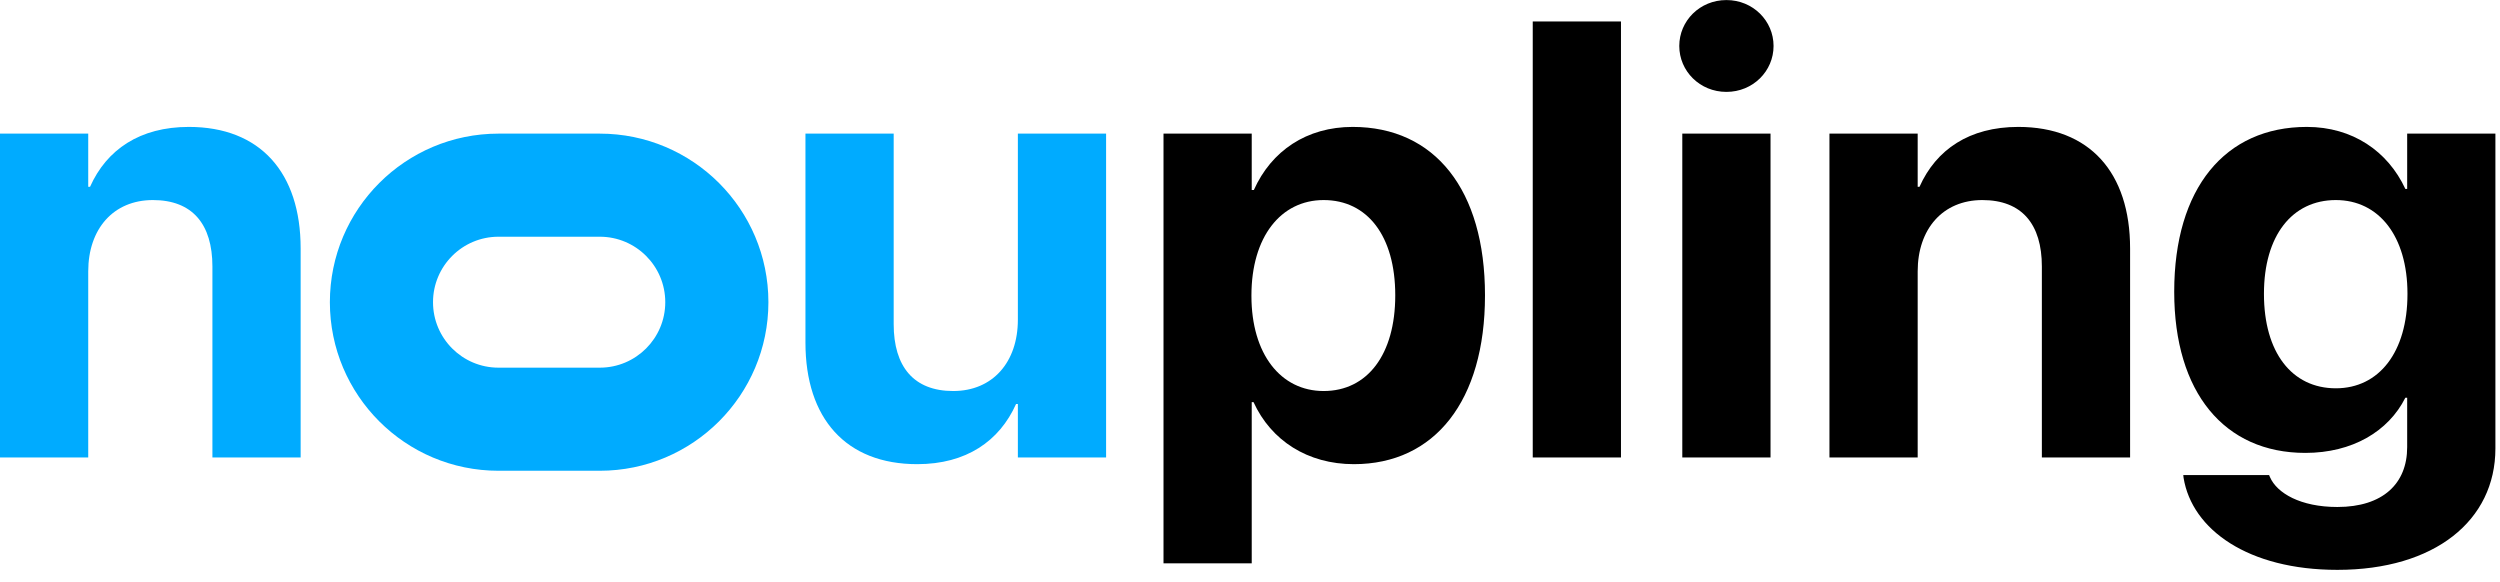
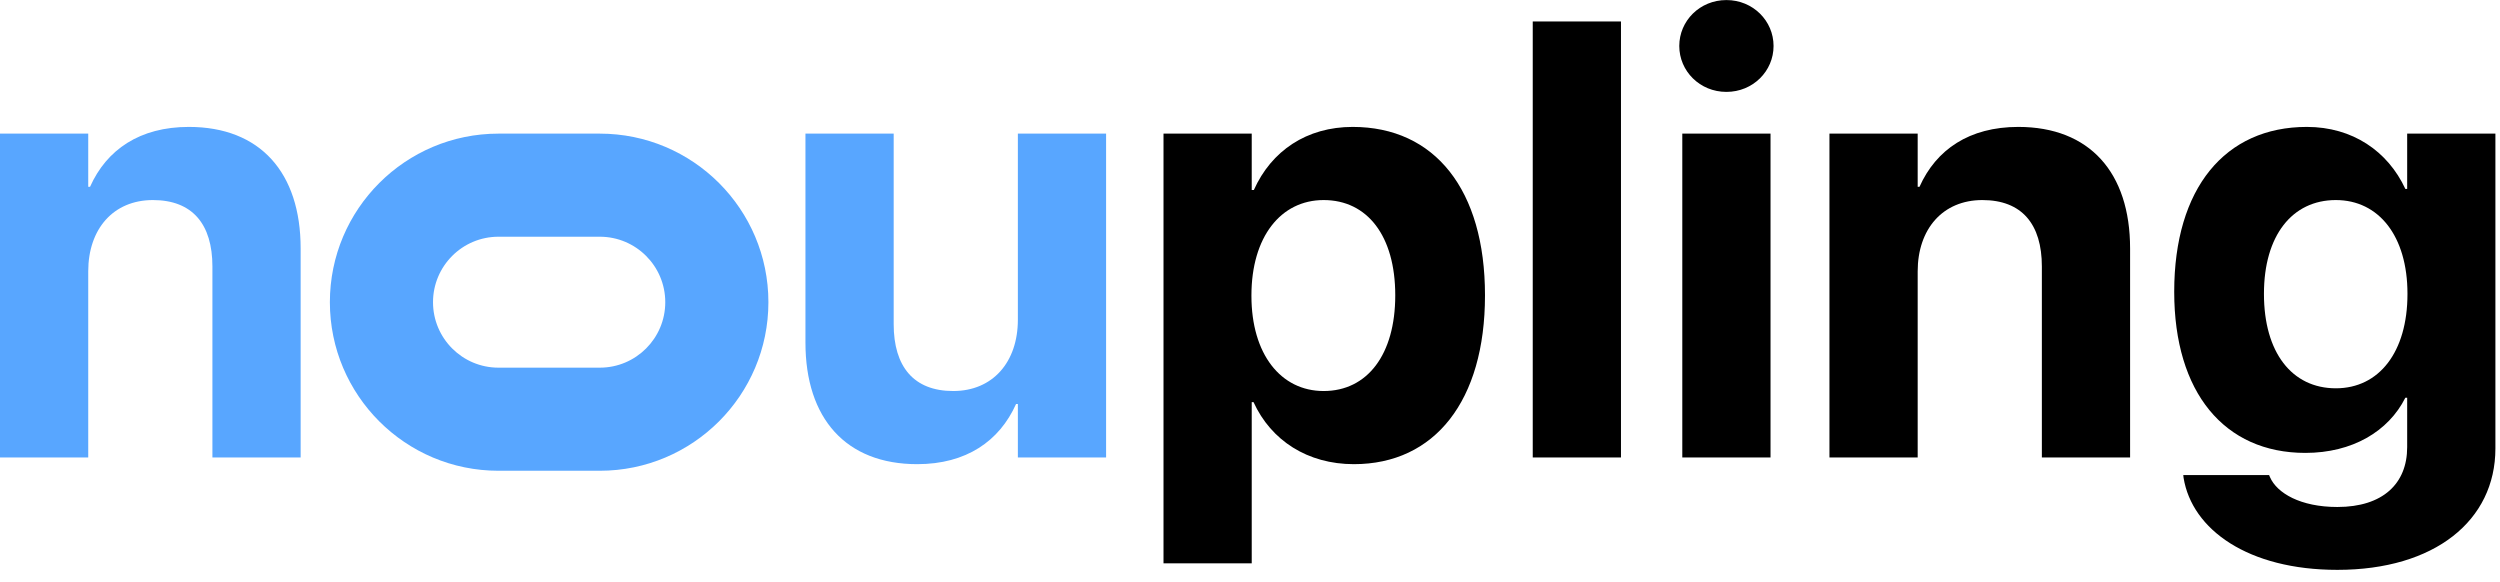
<svg xmlns="http://www.w3.org/2000/svg" width="100%" height="100%" viewBox="0 0 202 47" version="1.1" xml:space="preserve" style="fill-rule:evenodd;clip-rule:evenodd;stroke-linejoin:round;stroke-miterlimit:2;">
  <g transform="matrix(1,0,0,1,-582.795,-1062.99)">
    <g transform="matrix(1,0,0,1,-35.22,-22.2954)">
-       <path d="M618.015,1122.25L625.144,1122.25L625.144,1107.21C625.144,1103.79 627.17,1101.45 630.368,1101.45C633.566,1101.45 635.178,1103.4 635.178,1106.82L635.178,1122.25L642.307,1122.25L642.307,1105.36C642.307,1099.23 639.035,1095.54 633.273,1095.54C629.318,1095.54 626.633,1097.37 625.29,1100.38L625.144,1100.38L625.144,1096.08L618.015,1096.08L618.015,1122.25Z" style="fill:rgb(0,171,255);fill-rule:nonzero;" />
+       <path d="M618.015,1122.25L625.144,1122.25L625.144,1107.21C625.144,1103.79 627.17,1101.45 630.368,1101.45C633.566,1101.45 635.178,1103.4 635.178,1106.82L635.178,1122.25L642.307,1122.25L642.307,1105.36C642.307,1099.23 639.035,1095.54 633.273,1095.54C629.318,1095.54 626.633,1097.37 625.29,1100.38L625.144,1100.38L625.144,1096.08L618.015,1096.08L618.015,1122.25Z" style="fill:rgb(88,166,255);fill-rule:nonzero;" />
    </g>
    <g transform="matrix(1,0,0,1,-27.4635,-22.2954)">
-       <path d="M684.372,1122.79C688.327,1122.79 691.013,1120.93 692.355,1117.93L692.502,1117.93L692.502,1122.25L699.631,1122.25L699.631,1096.08L692.502,1096.08L692.502,1111.12C692.502,1114.54 690.476,1116.88 687.277,1116.88C684.079,1116.88 682.468,1114.9 682.468,1111.48L682.468,1096.08L675.339,1096.08L675.339,1112.97C675.339,1119.1 678.61,1122.79 684.372,1122.79Z" style="fill:rgb(0,171,255);fill-rule:nonzero;" />
+       <path d="M684.372,1122.79C688.327,1122.79 691.013,1120.93 692.355,1117.93L692.502,1117.93L692.502,1122.25L699.631,1122.25L699.631,1096.08L692.502,1096.08L692.502,1111.12C692.502,1114.54 690.476,1116.88 687.277,1116.88C684.079,1116.88 682.468,1114.9 682.468,1111.48L682.468,1096.08L675.339,1096.08L675.339,1112.97C675.339,1119.1 678.61,1122.79 684.372,1122.79Z" style="fill:rgb(88,166,255);fill-rule:nonzero;" />
    </g>
    <g transform="matrix(1,0,0,1,-27.4635,-22.2954)">
      <path d="M704.27,1130.8L711.398,1130.8L711.398,1117.78L711.545,1117.78C712.961,1120.88 715.915,1122.79 719.65,1122.79C726.193,1122.79 730.246,1117.66 730.246,1109.16L730.246,1109.14C730.246,1100.62 726.193,1095.54 719.553,1095.54C715.842,1095.54 712.985,1097.47 711.569,1100.64L711.398,1100.64L711.398,1096.08L704.27,1096.08L704.27,1130.8ZM717.209,1116.88C713.742,1116.88 711.374,1113.9 711.374,1109.19L711.374,1109.16C711.374,1104.43 713.742,1101.45 717.209,1101.45C720.749,1101.45 722.995,1104.36 722.995,1109.14L722.995,1109.16C722.995,1113.92 720.749,1116.88 717.209,1116.88Z" style="fill-rule:nonzero;" />
    </g>
    <g transform="matrix(1,0,0,1,-27.4635,-22.2954)">
      <rect x="734.104" y="1087.02" width="7.129" height="35.229" style="fill-rule:nonzero;" />
    </g>
    <g transform="matrix(1,0,0,1,-27.4635,-22.2954)">
      <path d="M749.753,1092.71C751.901,1092.71 753.562,1091.03 753.562,1089C753.562,1086.97 751.901,1085.29 749.753,1085.29C747.604,1085.29 745.944,1086.97 745.944,1089C745.944,1091.03 747.604,1092.71 749.753,1092.71ZM746.188,1122.25L753.317,1122.25L753.317,1096.08L746.188,1096.08L746.188,1122.25Z" style="fill-rule:nonzero;" />
    </g>
    <g transform="matrix(1,0,0,1,-27.4635,-22.2954)">
      <path d="M758.078,1122.25L765.207,1122.25L765.207,1107.21C765.207,1103.79 767.233,1101.45 770.432,1101.45C773.63,1101.45 775.241,1103.4 775.241,1106.82L775.241,1122.25L782.37,1122.25L782.37,1105.36C782.37,1099.23 779.099,1095.54 773.337,1095.54C769.382,1095.54 766.696,1097.37 765.354,1100.38L765.207,1100.38L765.207,1096.08L758.078,1096.08L758.078,1122.25Z" style="fill-rule:nonzero;" />
    </g>
    <g transform="matrix(1,0,0,1,-27.4635,-22.2954)">
      <path d="M799.118,1131.33C806.979,1131.33 811.887,1127.35 811.887,1121.52L811.887,1096.08L804.758,1096.08L804.758,1100.55L804.611,1100.55C803.195,1097.5 800.339,1095.54 796.652,1095.54C790.036,1095.54 785.935,1100.5 785.935,1108.85L785.935,1108.87C785.935,1117 789.987,1121.88 796.53,1121.88C800.314,1121.88 803.244,1120.15 804.611,1117.42L804.758,1117.42L804.758,1121.42C804.758,1124.35 802.805,1126.25 799.118,1126.25C796.14,1126.25 794.235,1125.13 793.674,1123.84L793.601,1123.67L786.667,1123.67L786.691,1123.89C787.375,1128.09 791.916,1131.33 799.118,1131.33ZM798.996,1116.66C795.432,1116.66 793.186,1113.75 793.186,1109.04L793.186,1109.02C793.186,1104.33 795.456,1101.45 798.996,1101.45C802.463,1101.45 804.782,1104.36 804.782,1109.02L804.782,1109.04C804.782,1113.73 802.487,1116.66 798.996,1116.66Z" style="fill-rule:nonzero;" />
    </g>
    <g transform="matrix(0.769231,0,0,1,73.4101,59.8471)">
-       <path d="M742.913,1027.56C742.913,1035.08 734.978,1041.18 725.203,1041.18L714.56,1041.18C704.786,1041.18 696.85,1035.08 696.85,1027.56C696.85,1020.04 704.786,1013.94 714.56,1013.94L725.203,1013.94C734.978,1013.94 742.913,1020.04 742.913,1027.56ZM732.08,1027.56C732.08,1024.64 728.999,1022.27 725.203,1022.27L714.56,1022.27C710.765,1022.27 707.684,1024.64 707.684,1027.56C707.684,1030.48 710.765,1032.85 714.56,1032.85L725.203,1032.85C728.999,1032.85 732.08,1030.48 732.08,1027.56Z" style="fill:rgb(0,171,255);" />
+       <path d="M742.913,1027.56C742.913,1035.08 734.978,1041.18 725.203,1041.18L714.56,1041.18C704.786,1041.18 696.85,1035.08 696.85,1027.56C696.85,1020.04 704.786,1013.94 714.56,1013.94L725.203,1013.94C734.978,1013.94 742.913,1020.04 742.913,1027.56ZM732.08,1027.56C732.08,1024.64 728.999,1022.27 725.203,1022.27L714.56,1022.27C710.765,1022.27 707.684,1024.64 707.684,1027.56C707.684,1030.48 710.765,1032.85 714.56,1032.85L725.203,1032.85C728.999,1032.85 732.08,1030.48 732.08,1027.56Z" style="fill:rgb(88,166,255);" />
    </g>
  </g>
</svg>
